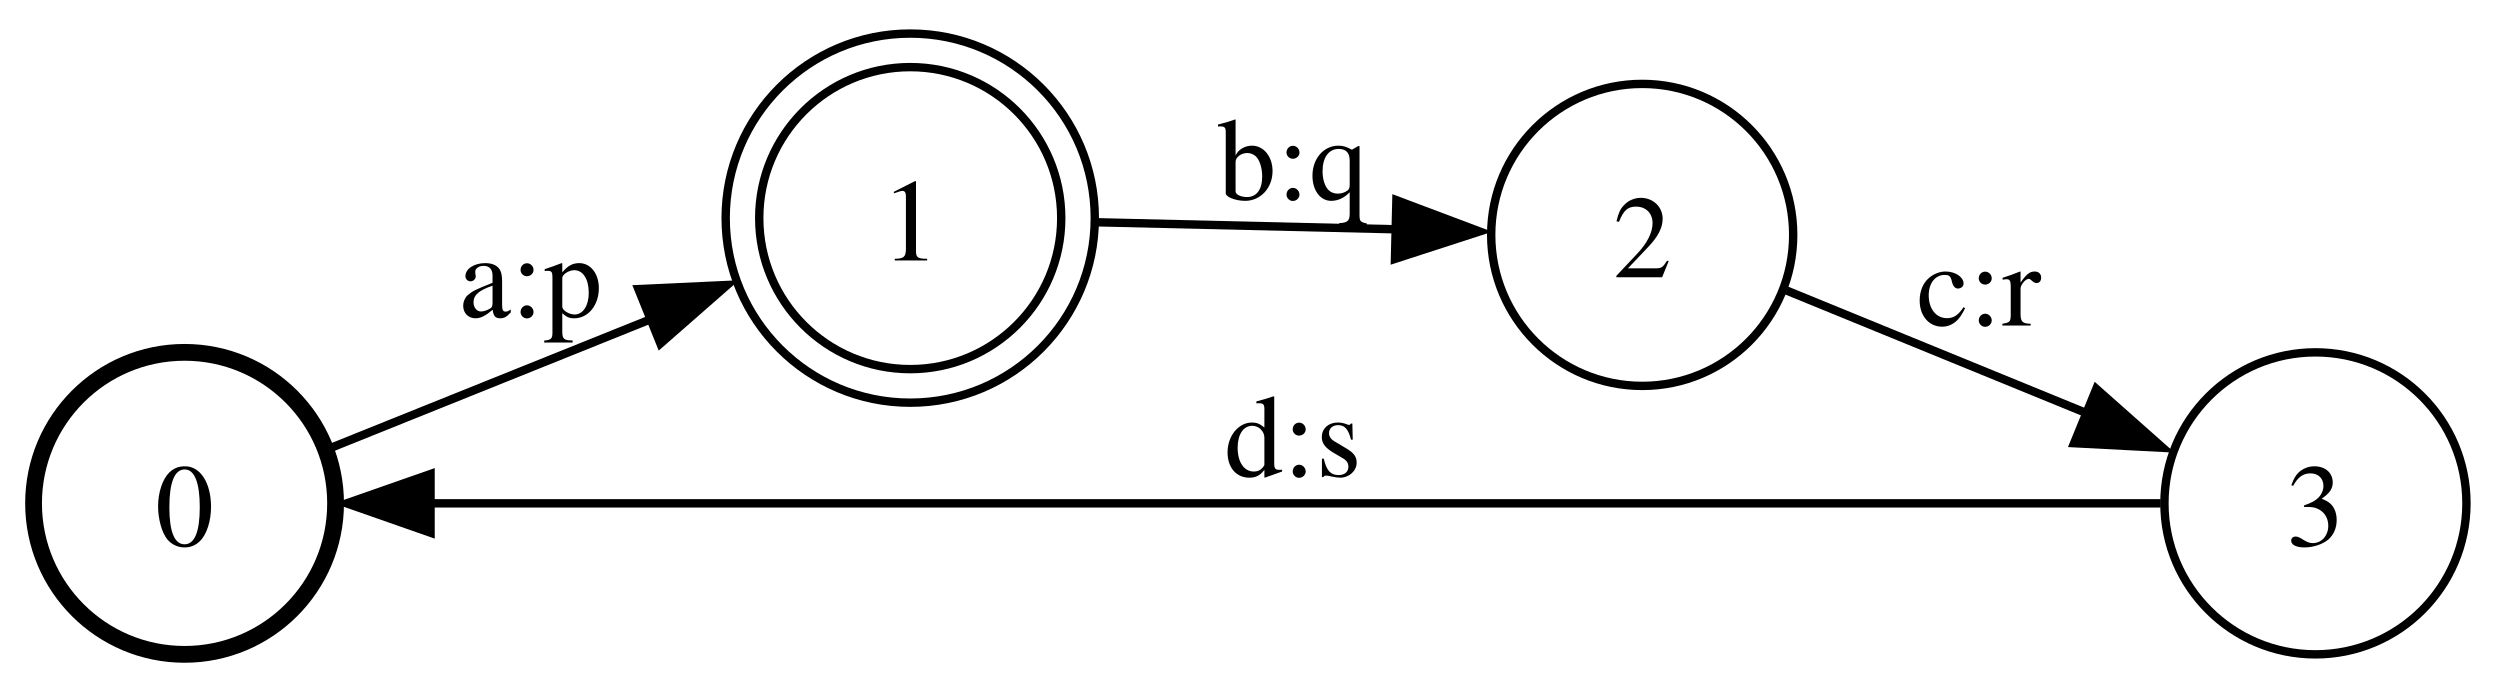
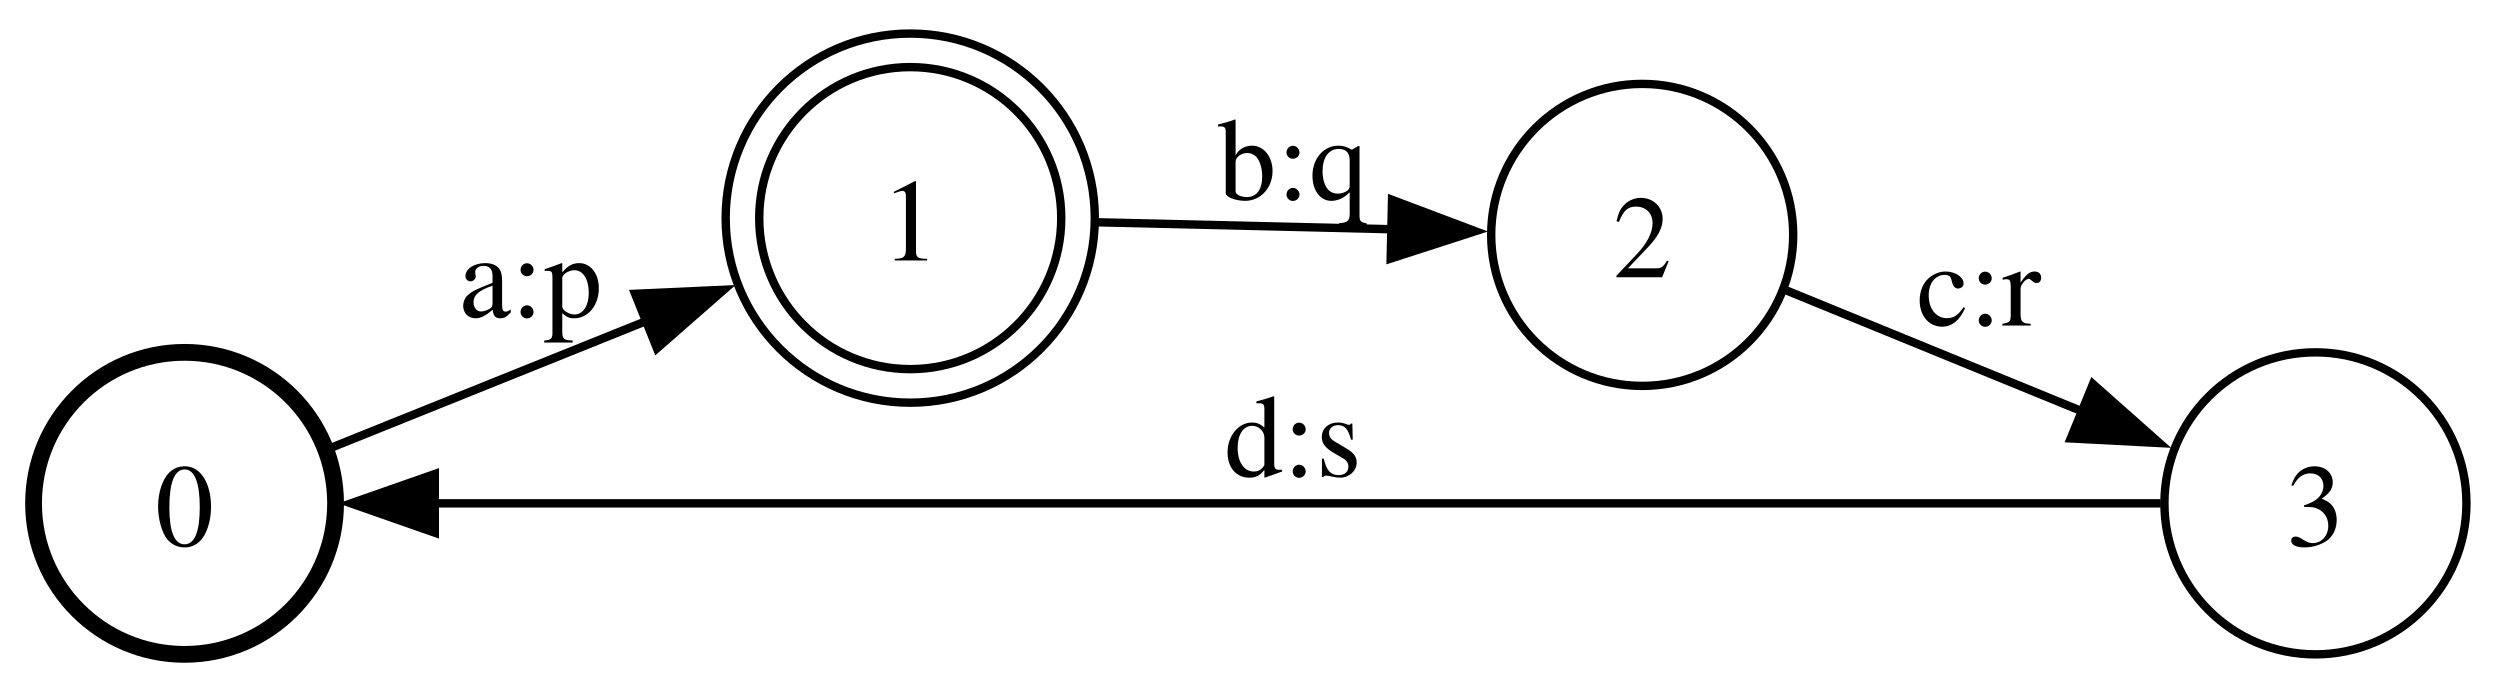
<svg xmlns="http://www.w3.org/2000/svg" width="298pt" height="82pt" viewBox="0.00 0.00 298.00 82.00">
  <g id="graph0" class="graph" transform="scale(1 1) rotate(0) translate(4 78)">
    <polygon fill="white" stroke="none" points="-4,4 -4,-78 294,-78 294,4 -4,4" />
    <g id="node1" class="node">
      <ellipse fill="none" stroke="black" stroke-width="2" cx="18" cy="-18" rx="18" ry="18" />
      <text text-anchor="middle" x="18" y="-12.95" font-family="Times,serif" font-size="14.00">0</text>
    </g>
    <g id="node2" class="node">
      <ellipse fill="none" stroke="black" cx="104.5" cy="-52" rx="18" ry="18" />
      <ellipse fill="none" stroke="black" cx="104.5" cy="-52" rx="22" ry="22" />
      <text text-anchor="middle" x="104.5" y="-46.95" font-family="Times,serif" font-size="14.00">1</text>
    </g>
    <g id="edge1" class="edge">
-       <path fill="none" stroke="black" d="M35.29,-24.56C46.19,-28.94 60.85,-34.84 73.79,-40.04" />
-       <polygon fill="black" stroke="black" points="72.1,-43.54 82.69,-44.03 74.72,-37.05 72.1,-43.54" />
+       <path fill="none" stroke="black" d="M35.29,-24.56C45.98,-28.85 60.27,-34.61 73.02,-39.73" />
+       <polygon fill="black" stroke="black" points="71.7,-42.98 82.28,-43.46 74.31,-36.48 71.7,-42.98" />
      <text text-anchor="middle" x="59.25" y="-40.2" font-family="Times,serif" font-size="14.00">a:p</text>
    </g>
    <g id="node3" class="node">
      <ellipse fill="none" stroke="black" cx="191.75" cy="-50" rx="18" ry="18" />
      <text text-anchor="middle" x="191.75" y="-44.95" font-family="Times,serif" font-size="14.00">2</text>
    </g>
    <g id="edge2" class="edge">
-       <path fill="none" stroke="black" d="M126.57,-51.51C137.48,-51.25 150.95,-50.93 162.73,-50.66" />
-       <polygon fill="black" stroke="black" points="162.45,-54.14 172.36,-50.41 162.28,-47.14 162.45,-54.14" />
+       <path fill="none" stroke="black" d="M126.57,-51.51C137.26,-51.25 150.4,-50.95 162,-50.67" />
+       <polygon fill="black" stroke="black" points="161.93,-54.18 171.85,-50.44 161.77,-47.18 161.93,-54.18" />
      <text text-anchor="middle" x="150.12" y="-54.2" font-family="Times,serif" font-size="14.00">b:q</text>
    </g>
    <g id="node4" class="node">
      <ellipse fill="none" stroke="black" cx="272" cy="-18" rx="18" ry="18" />
      <text text-anchor="middle" x="272" y="-12.95" font-family="Times,serif" font-size="14.00">3</text>
    </g>
    <g id="edge3" class="edge">
-       <path fill="none" stroke="black" d="M208.96,-43.37C219.35,-39.12 233.06,-33.51 244.96,-28.65" />
-       <polygon fill="black" stroke="black" points="245.88,-31.65 253.81,-24.62 243.23,-25.17 245.88,-31.65" />
+       <path fill="none" stroke="black" d="M208.96,-43.37C219.14,-39.21 232.51,-33.74 244.23,-28.95" />
+       <polygon fill="black" stroke="black" points="245.48,-32.22 253.41,-25.19 242.83,-25.74 245.48,-32.22" />
      <text text-anchor="middle" x="231.88" y="-39.2" font-family="Times,serif" font-size="14.00">c:r</text>
    </g>
    <g id="edge4" class="edge">
-       <path fill="none" stroke="black" d="M253.56,-18C210.63,-18 99.55,-18 47.15,-18" />
-       <polygon fill="black" stroke="black" points="47.32,-14.5 37.32,-18 47.32,-21.5 47.32,-14.5" />
+       <path fill="none" stroke="black" d="M253.56,-18C210.81,-18 100.48,-18 47.81,-18" />
+       <polygon fill="black" stroke="black" points="47.83,-14.5 37.83,-18 47.83,-21.5 47.83,-14.5" />
      <text text-anchor="middle" x="150.12" y="-21.2" font-family="Times,serif" font-size="14.00">d:s</text>
    </g>
  </g>
</svg>
